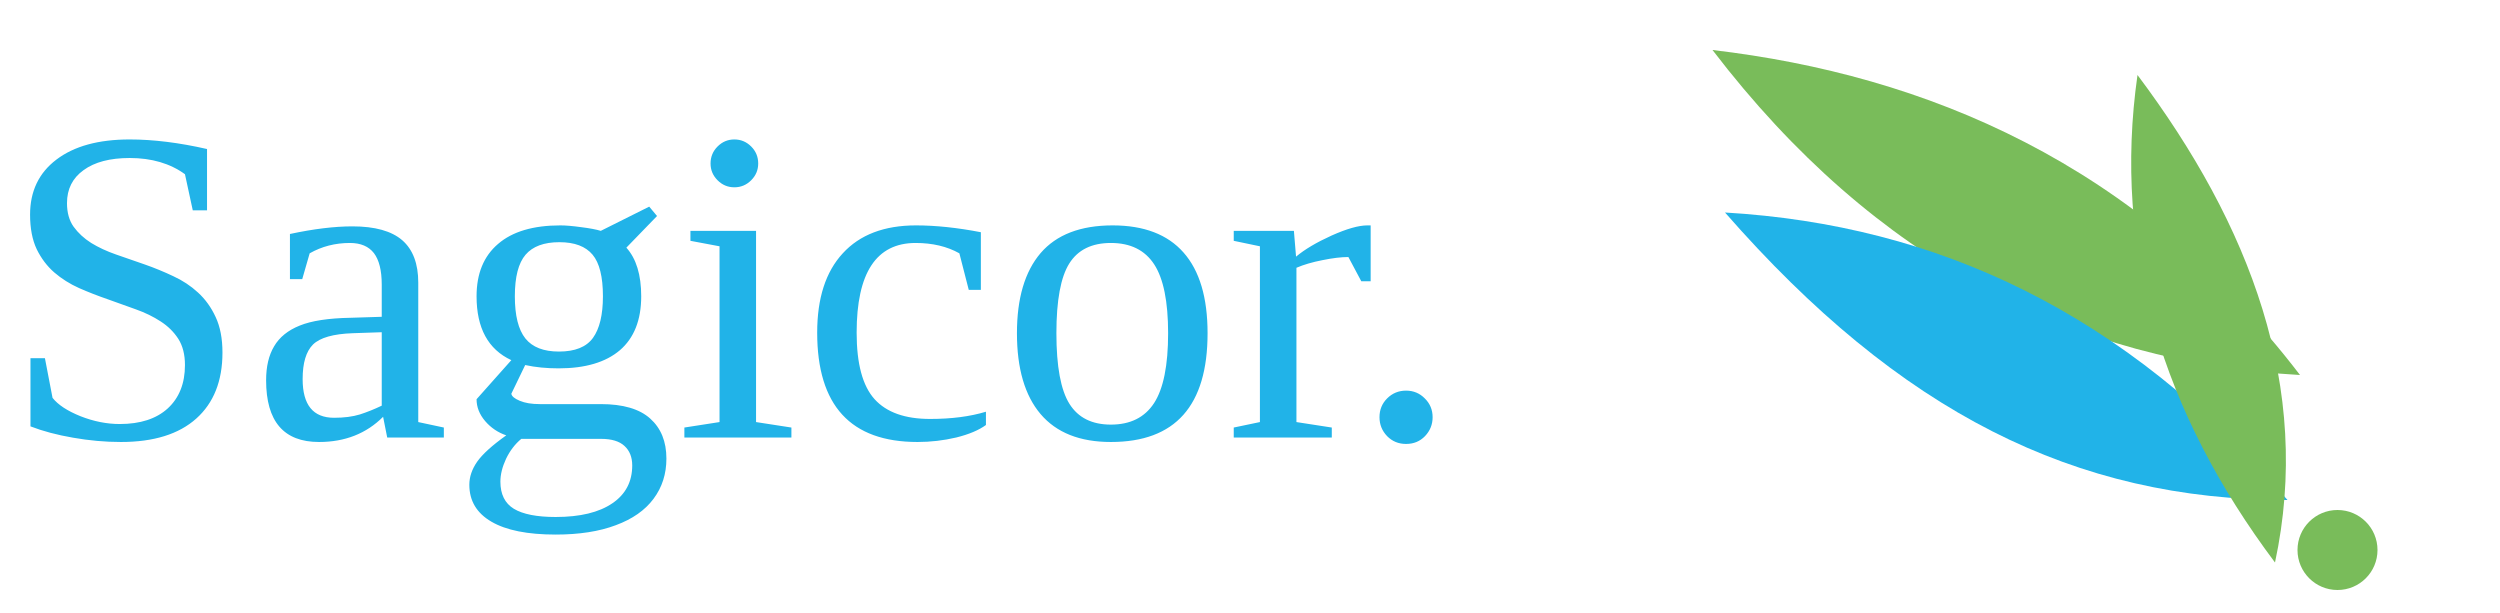
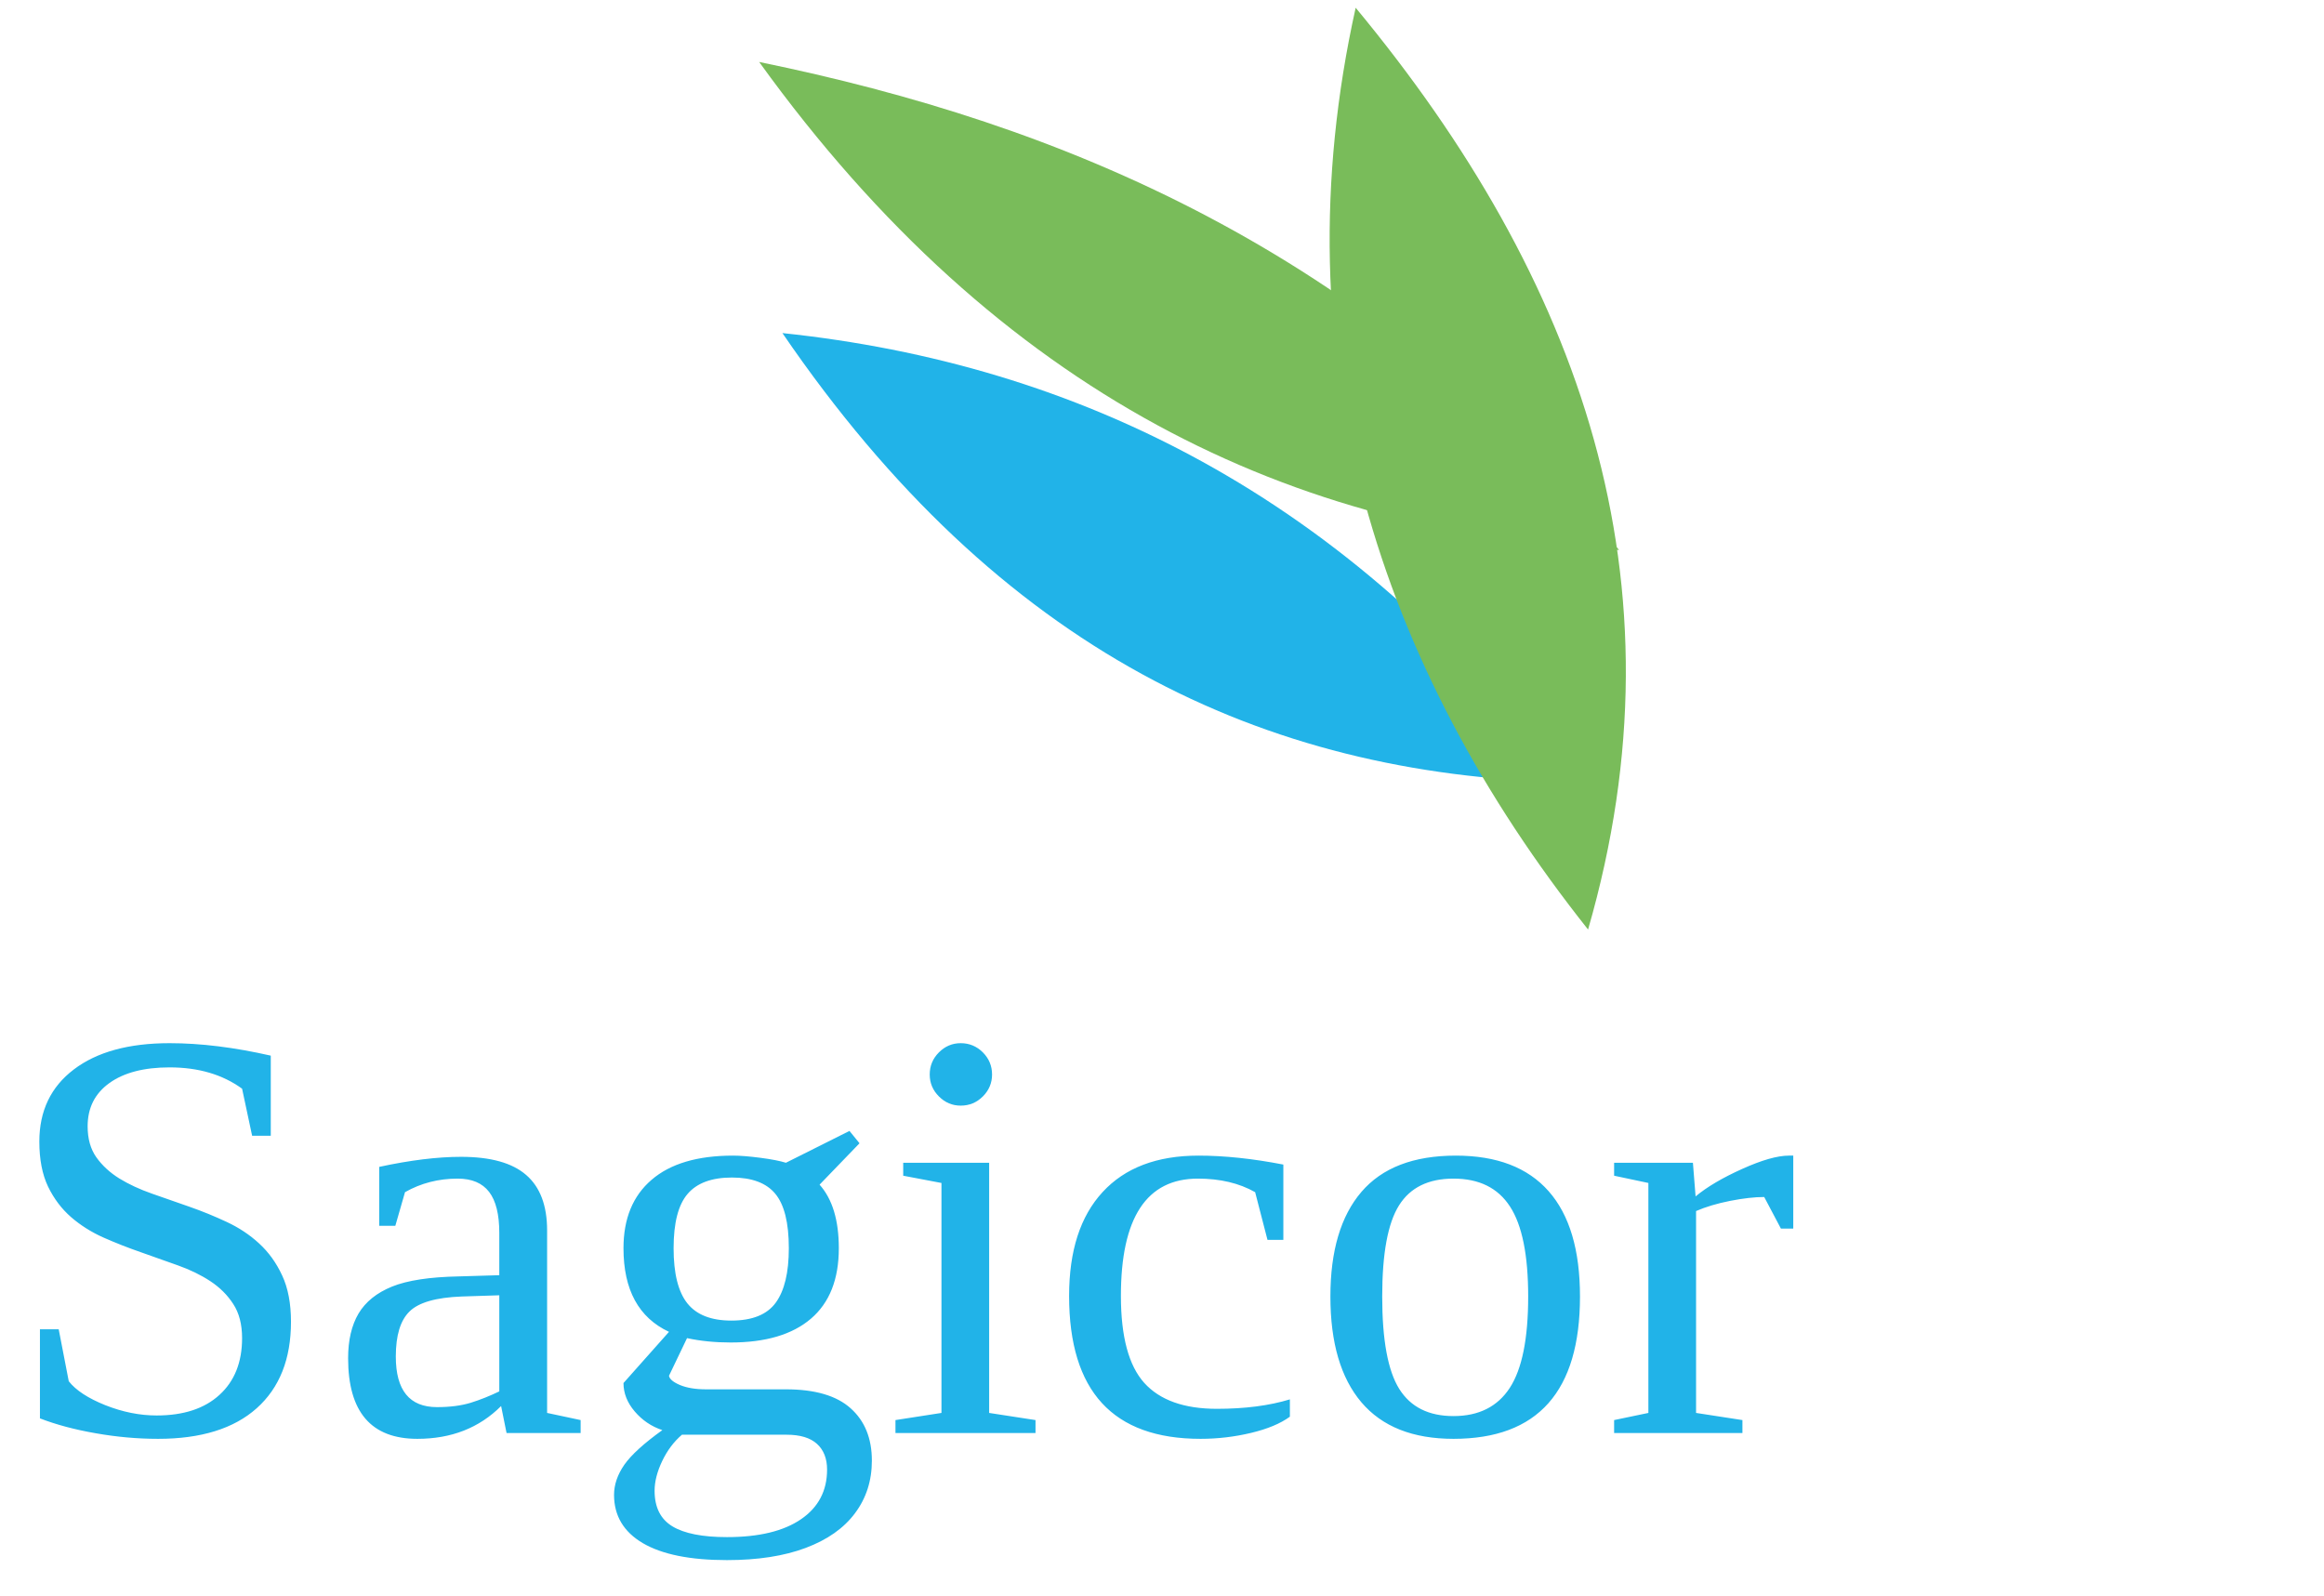
- <svg xmlns="http://www.w3.org/2000/svg" viewBox="0 0 200 49" role="img" aria-labelledby="title">
-   <text x="0" y="35" fill="#21b3e8" font-family="Georgia, 'Times New Roman', serif" font-size="36" font-weight="400">Sagicor.</text>
-   <path d="M137 4c17 2 34 9 47 26-18-1-34-9-47-26z" fill="#79bc5a" />
-   <path d="M138 17c17 1 32 8 45 23-17 0-31-7-45-23z" fill="#21b3e8" />
-   <path d="M171 6c9 12 14 25 11 39-9-12-13-25-11-39z" fill="#79bc5a" />
-   <circle cx="187" cy="44" r="3.2" fill="#79bc5a" />
+ <svg xmlns="http://www.w3.org/2000/svg" viewBox="0 0 300 206" role="img" aria-labelledby="title">
+   <g transform="translate(84 0)">
+     <path d="M14 8c39 8 78 24 111 63-42-2-80-20-111-63z" fill="#79bc5a" />
+     <path d="M17 43c38 4 73 21 101 58-39-1-73-17-101-58z" fill="#21b3e8" />
+     <path d="M91 1c29 35 43 74 30 119-27-34-40-74-30-119z" fill="#79bc5a" />
+   </g>
+   <text x="0" y="185" fill="#21b3e8" font-family="Georgia, 'Times New Roman', serif" font-size="76" font-weight="400">Sagicor</text>
</svg>
